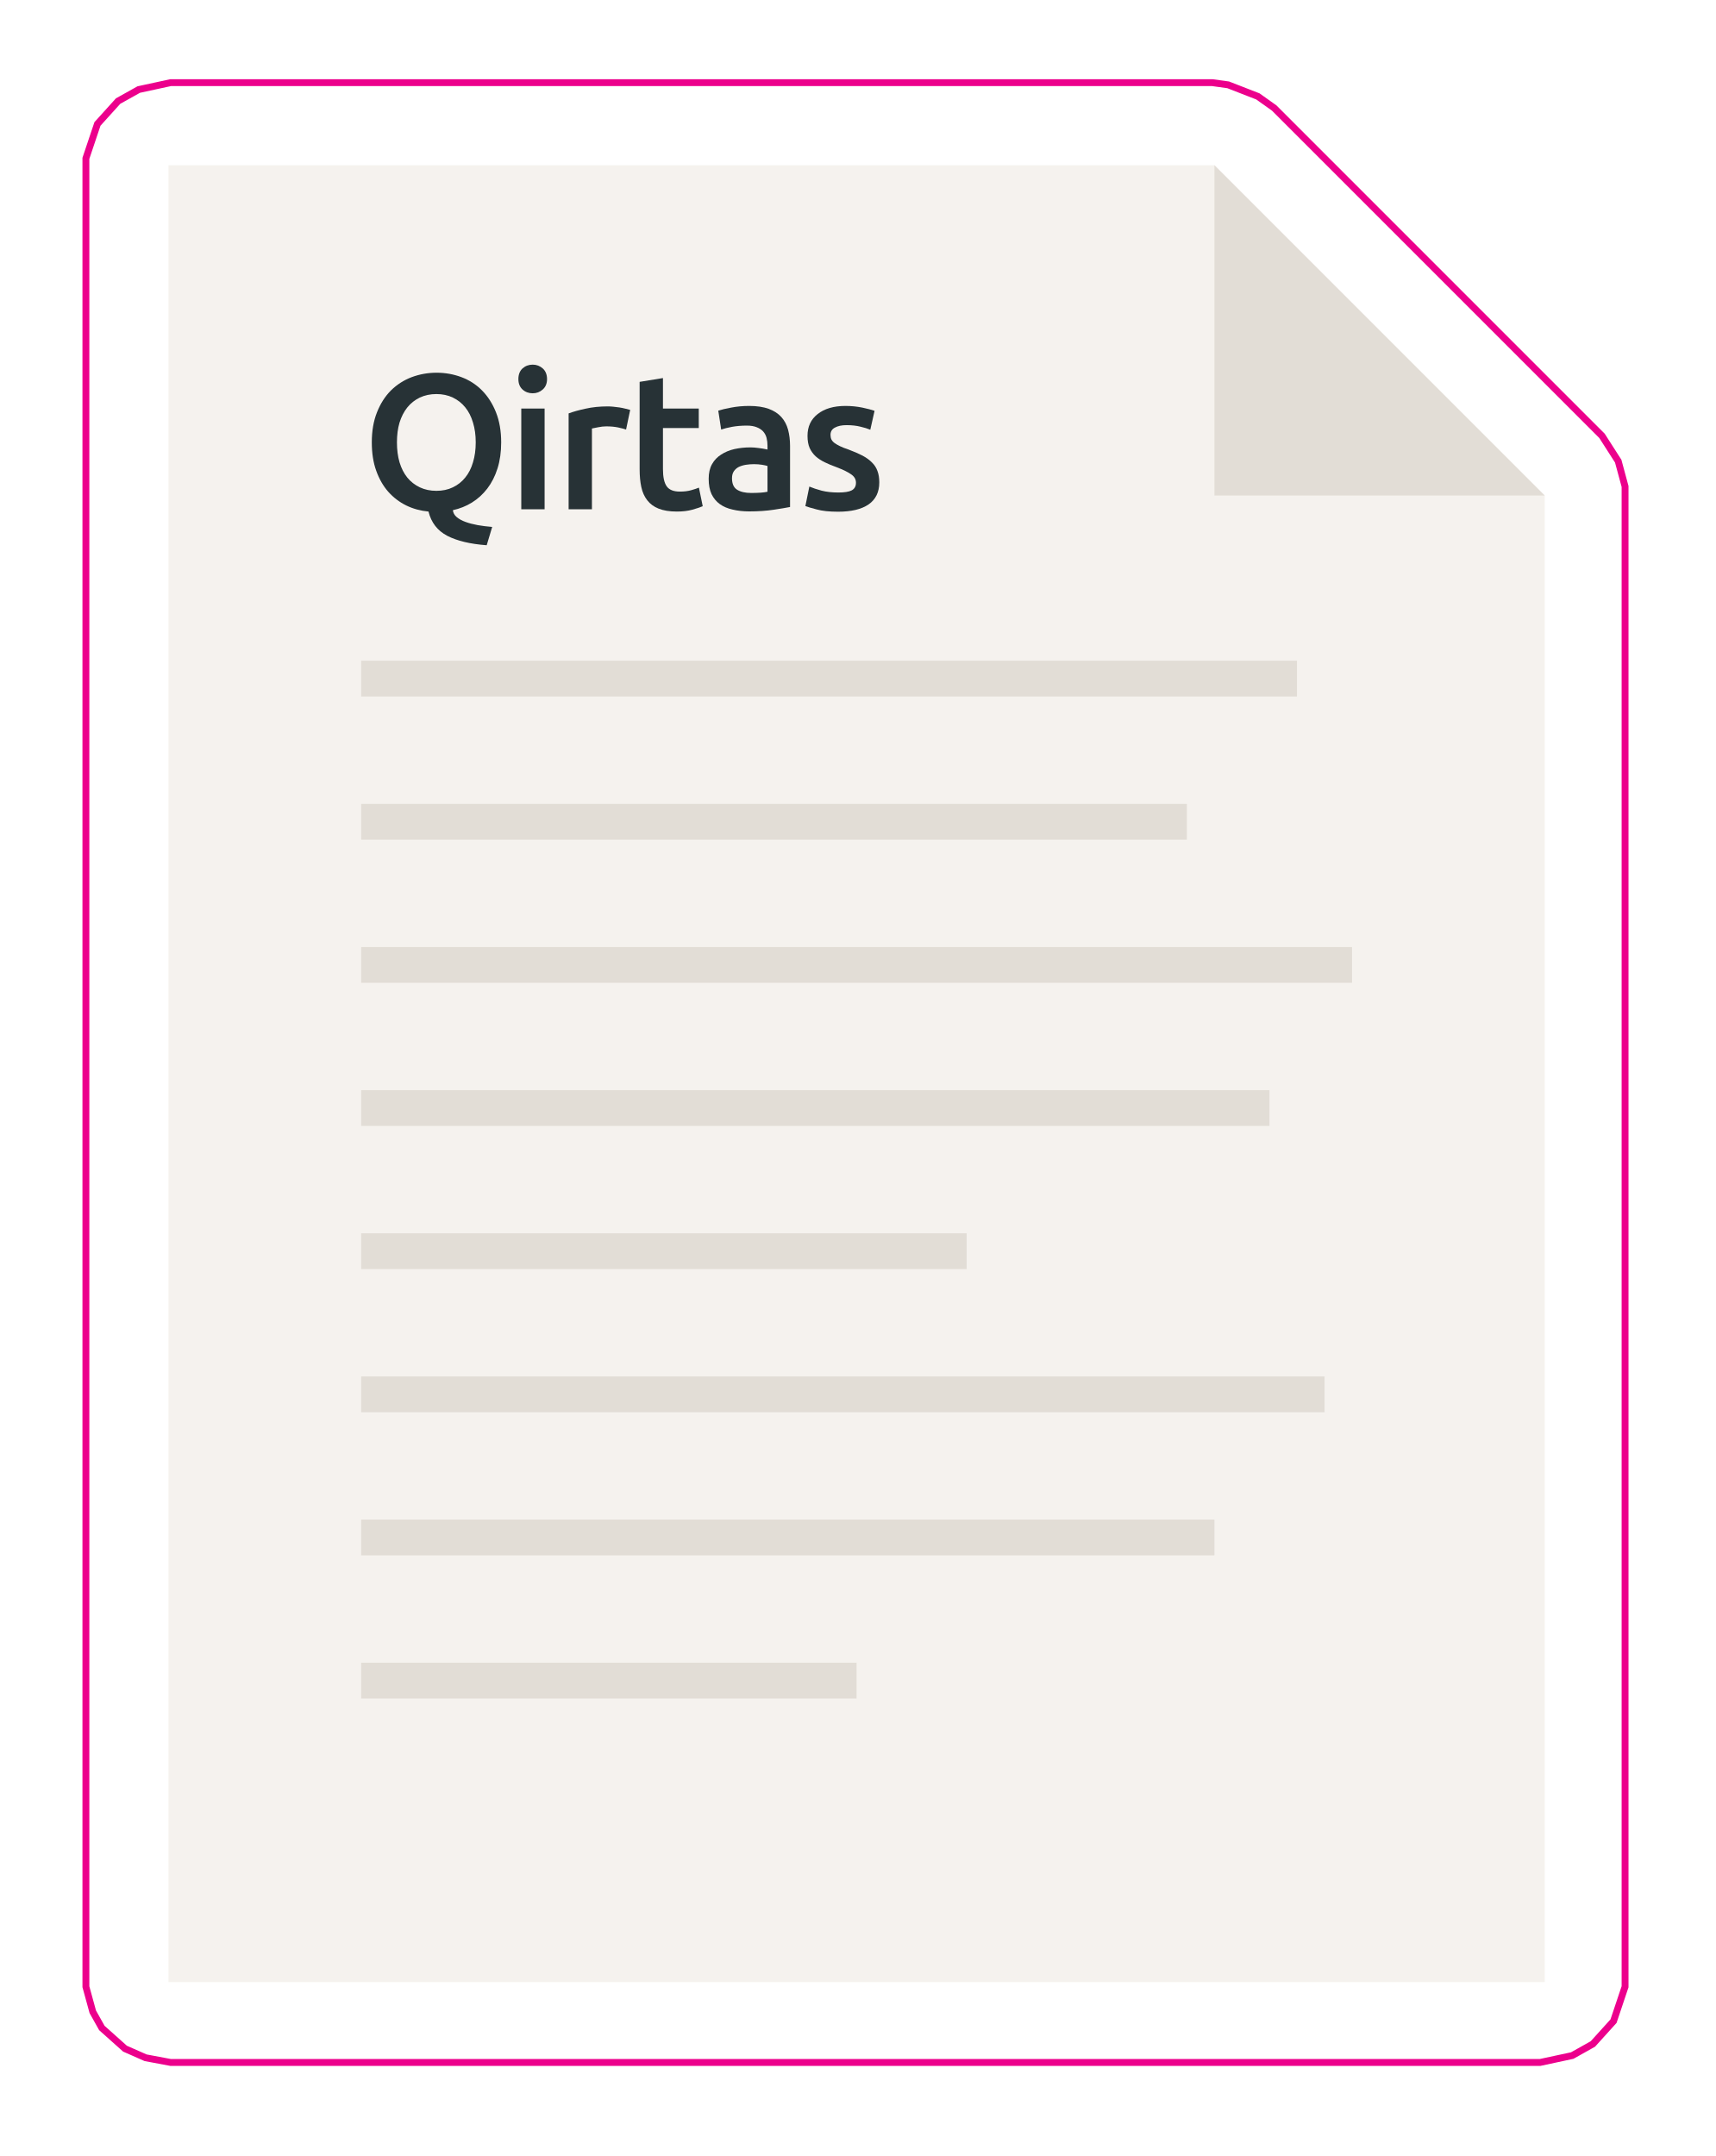
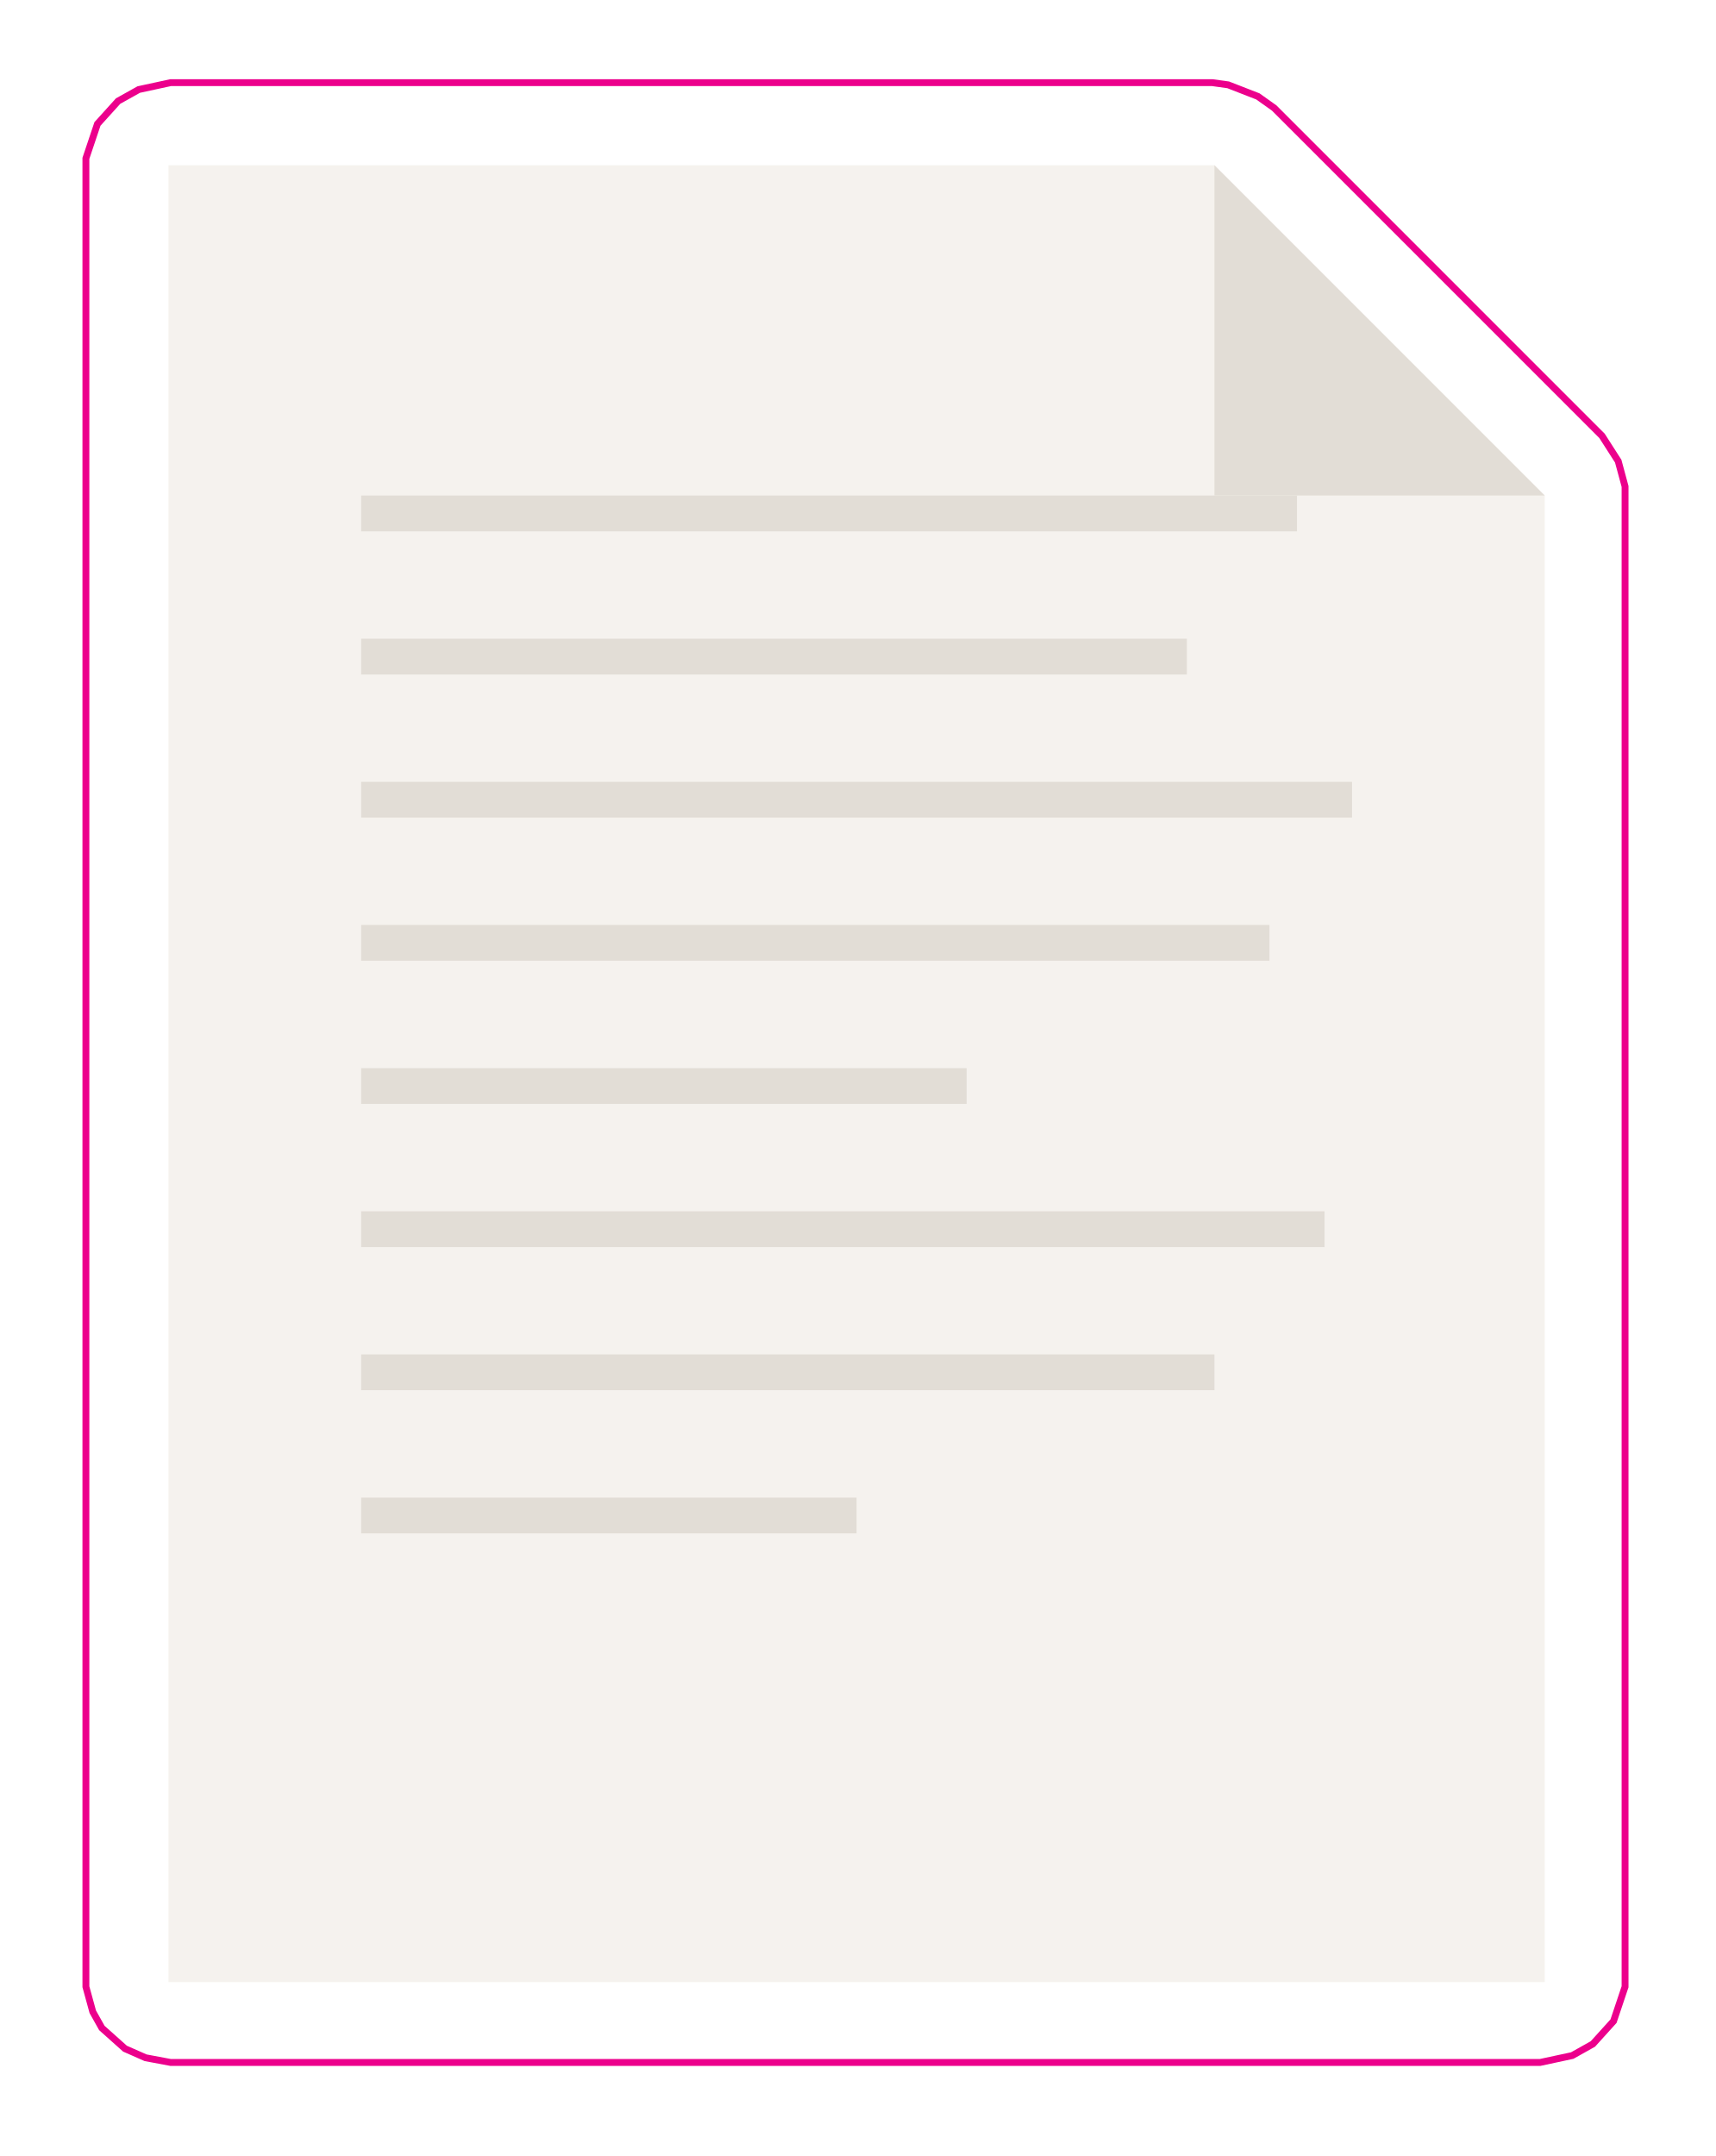
- <svg xmlns="http://www.w3.org/2000/svg" xmlns:xlink="http://www.w3.org/1999/xlink" width="175.92" height="221.04" viewBox="0 0 175.92 221.04">
-   <defs>
-     <g>
-       <g id="glyph-0-0">
-         <path d="M 3.672 -6.859 C 3.672 -6.109 3.758 -5.426 3.938 -4.812 C 4.125 -4.195 4.391 -3.676 4.734 -3.25 C 5.086 -2.82 5.516 -2.488 6.016 -2.25 C 6.523 -2.008 7.094 -1.891 7.719 -1.891 C 8.344 -1.891 8.906 -2.008 9.406 -2.25 C 9.906 -2.488 10.328 -2.82 10.672 -3.25 C 11.023 -3.676 11.289 -4.195 11.469 -4.812 C 11.656 -5.426 11.75 -6.109 11.75 -6.859 C 11.75 -7.609 11.656 -8.285 11.469 -8.891 C 11.289 -9.504 11.023 -10.023 10.672 -10.453 C 10.328 -10.879 9.906 -11.211 9.406 -11.453 C 8.906 -11.691 8.344 -11.812 7.719 -11.812 C 7.094 -11.812 6.523 -11.691 6.016 -11.453 C 5.516 -11.211 5.086 -10.875 4.734 -10.438 C 4.391 -10.008 4.125 -9.492 3.938 -8.891 C 3.758 -8.285 3.672 -7.609 3.672 -6.859 Z M 14.359 -6.859 C 14.359 -5.867 14.234 -4.977 13.984 -4.188 C 13.734 -3.395 13.383 -2.707 12.938 -2.125 C 12.488 -1.539 11.961 -1.062 11.359 -0.688 C 10.766 -0.32 10.113 -0.062 9.406 0.094 C 9.438 0.375 9.57 0.613 9.812 0.812 C 10.051 1.008 10.348 1.172 10.703 1.297 C 11.066 1.43 11.484 1.539 11.953 1.625 C 12.422 1.707 12.914 1.77 13.438 1.812 L 12.875 3.688 C 11.176 3.562 9.828 3.238 8.828 2.719 C 7.828 2.195 7.188 1.367 6.906 0.234 C 6.094 0.16 5.332 -0.047 4.625 -0.391 C 3.926 -0.734 3.312 -1.203 2.781 -1.797 C 2.258 -2.391 1.848 -3.109 1.547 -3.953 C 1.242 -4.797 1.094 -5.766 1.094 -6.859 C 1.094 -8.023 1.27 -9.051 1.625 -9.938 C 1.977 -10.832 2.457 -11.582 3.062 -12.188 C 3.676 -12.789 4.383 -13.242 5.188 -13.547 C 6 -13.848 6.848 -14 7.734 -14 C 8.629 -14 9.477 -13.848 10.281 -13.547 C 11.094 -13.242 11.797 -12.789 12.391 -12.188 C 12.992 -11.582 13.473 -10.832 13.828 -9.938 C 14.18 -9.051 14.359 -8.023 14.359 -6.859 Z M 14.359 -6.859 " />
-       </g>
-       <g id="glyph-0-1">
-         <path d="M 3.938 0 L 1.547 0 L 1.547 -10.328 L 3.938 -10.328 Z M 4.188 -13.344 C 4.188 -12.895 4.039 -12.539 3.75 -12.281 C 3.457 -12.02 3.113 -11.891 2.719 -11.891 C 2.312 -11.891 1.961 -12.02 1.672 -12.281 C 1.391 -12.539 1.25 -12.895 1.25 -13.344 C 1.25 -13.812 1.391 -14.176 1.672 -14.438 C 1.961 -14.695 2.312 -14.828 2.719 -14.828 C 3.113 -14.828 3.457 -14.695 3.75 -14.438 C 4.039 -14.176 4.188 -13.812 4.188 -13.344 Z M 4.188 -13.344 " />
-       </g>
-       <g id="glyph-0-2">
-         <path d="M 7.406 -8.172 C 7.207 -8.242 6.93 -8.316 6.578 -8.391 C 6.234 -8.461 5.832 -8.5 5.375 -8.5 C 5.113 -8.5 4.832 -8.469 4.531 -8.406 C 4.238 -8.352 4.031 -8.312 3.906 -8.281 L 3.906 0 L 1.516 0 L 1.516 -9.828 C 1.984 -10.004 2.562 -10.164 3.25 -10.312 C 3.938 -10.469 4.703 -10.547 5.547 -10.547 C 5.703 -10.547 5.883 -10.535 6.094 -10.516 C 6.312 -10.492 6.523 -10.469 6.734 -10.438 C 6.941 -10.406 7.145 -10.363 7.344 -10.312 C 7.539 -10.27 7.703 -10.227 7.828 -10.188 Z M 7.406 -8.172 " />
-       </g>
-       <g id="glyph-0-3">
-         <path d="M 1.406 -13.062 L 3.797 -13.453 L 3.797 -10.328 L 7.469 -10.328 L 7.469 -8.328 L 3.797 -8.328 L 3.797 -4.125 C 3.797 -3.301 3.926 -2.707 4.188 -2.344 C 4.445 -1.988 4.895 -1.812 5.531 -1.812 C 5.969 -1.812 6.352 -1.859 6.688 -1.953 C 7.02 -2.047 7.285 -2.133 7.484 -2.219 L 7.875 -0.312 C 7.602 -0.195 7.242 -0.078 6.797 0.047 C 6.348 0.172 5.82 0.234 5.219 0.234 C 4.477 0.234 3.859 0.133 3.359 -0.062 C 2.867 -0.258 2.477 -0.547 2.188 -0.922 C 1.895 -1.297 1.691 -1.75 1.578 -2.281 C 1.461 -2.812 1.406 -3.422 1.406 -4.109 Z M 1.406 -13.062 " />
-       </g>
-       <g id="glyph-0-4">
-         <path d="M 5.156 -1.672 C 5.895 -1.672 6.453 -1.711 6.828 -1.797 L 6.828 -4.438 C 6.703 -4.477 6.516 -4.52 6.266 -4.562 C 6.016 -4.602 5.738 -4.625 5.438 -4.625 C 5.164 -4.625 4.895 -4.602 4.625 -4.562 C 4.352 -4.52 4.109 -4.445 3.891 -4.344 C 3.68 -4.238 3.508 -4.086 3.375 -3.891 C 3.25 -3.703 3.188 -3.469 3.188 -3.188 C 3.188 -2.613 3.363 -2.219 3.719 -2 C 4.07 -1.781 4.551 -1.672 5.156 -1.672 Z M 4.953 -10.594 C 5.742 -10.594 6.41 -10.492 6.953 -10.297 C 7.492 -10.098 7.926 -9.816 8.25 -9.453 C 8.57 -9.098 8.801 -8.664 8.938 -8.156 C 9.07 -7.656 9.141 -7.102 9.141 -6.5 L 9.141 -0.234 C 8.773 -0.16 8.219 -0.066 7.469 0.047 C 6.727 0.16 5.891 0.219 4.953 0.219 C 4.336 0.219 3.77 0.156 3.25 0.031 C 2.738 -0.082 2.301 -0.27 1.938 -0.531 C 1.582 -0.789 1.301 -1.129 1.094 -1.547 C 0.895 -1.973 0.797 -2.5 0.797 -3.125 C 0.797 -3.719 0.91 -4.219 1.141 -4.625 C 1.367 -5.031 1.68 -5.359 2.078 -5.609 C 2.473 -5.867 2.926 -6.055 3.438 -6.172 C 3.957 -6.285 4.504 -6.344 5.078 -6.344 C 5.336 -6.344 5.613 -6.32 5.906 -6.281 C 6.195 -6.25 6.504 -6.195 6.828 -6.125 L 6.828 -6.516 C 6.828 -6.797 6.797 -7.062 6.734 -7.312 C 6.672 -7.562 6.555 -7.781 6.391 -7.969 C 6.223 -8.156 6.004 -8.301 5.734 -8.406 C 5.461 -8.52 5.125 -8.578 4.719 -8.578 C 4.164 -8.578 3.66 -8.535 3.203 -8.453 C 2.742 -8.367 2.367 -8.273 2.078 -8.172 L 1.781 -10.109 C 2.082 -10.211 2.52 -10.316 3.094 -10.422 C 3.676 -10.535 4.297 -10.594 4.953 -10.594 Z M 4.953 -10.594 " />
-       </g>
-       <g id="glyph-0-5">
-         <path d="M 4.109 -1.719 C 4.742 -1.719 5.203 -1.789 5.484 -1.938 C 5.773 -2.094 5.922 -2.352 5.922 -2.719 C 5.922 -3.062 5.766 -3.344 5.453 -3.562 C 5.148 -3.789 4.645 -4.039 3.938 -4.312 C 3.5 -4.469 3.098 -4.633 2.734 -4.812 C 2.367 -4.988 2.055 -5.191 1.797 -5.422 C 1.535 -5.66 1.328 -5.945 1.172 -6.281 C 1.023 -6.625 0.953 -7.039 0.953 -7.531 C 0.953 -8.477 1.301 -9.223 2 -9.766 C 2.695 -10.316 3.645 -10.594 4.844 -10.594 C 5.445 -10.594 6.023 -10.535 6.578 -10.422 C 7.129 -10.305 7.547 -10.195 7.828 -10.094 L 7.391 -8.156 C 7.117 -8.27 6.781 -8.375 6.375 -8.469 C 5.969 -8.57 5.492 -8.625 4.953 -8.625 C 4.461 -8.625 4.066 -8.539 3.766 -8.375 C 3.461 -8.219 3.312 -7.969 3.312 -7.625 C 3.312 -7.445 3.344 -7.289 3.406 -7.156 C 3.469 -7.031 3.57 -6.91 3.719 -6.797 C 3.863 -6.691 4.051 -6.582 4.281 -6.469 C 4.52 -6.352 4.812 -6.238 5.156 -6.125 C 5.719 -5.914 6.195 -5.707 6.594 -5.5 C 6.988 -5.289 7.312 -5.055 7.562 -4.797 C 7.82 -4.547 8.008 -4.254 8.125 -3.922 C 8.25 -3.598 8.312 -3.207 8.312 -2.75 C 8.312 -1.758 7.945 -1.008 7.219 -0.5 C 6.488 0 5.445 0.25 4.094 0.25 C 3.176 0.25 2.441 0.172 1.891 0.016 C 1.336 -0.129 0.953 -0.242 0.734 -0.328 L 1.141 -2.328 C 1.492 -2.18 1.914 -2.039 2.406 -1.906 C 2.906 -1.781 3.473 -1.719 4.109 -1.719 Z M 4.109 -1.719 " />
-       </g>
-     </g>
-   </defs>
+ <svg xmlns="http://www.w3.org/2000/svg" width="175.92" height="221.04" viewBox="0 0 175.92 221.04">
  <path fill-rule="nonzero" fill="rgb(100%, 100%, 100%)" fill-opacity="1" d="M 12.109 10.363 L 9.992 12.707 L 8.809 16.234 L 8.809 203.688 L 9.512 206.254 L 10.445 207.918 L 12.816 210.035 L 14.93 210.969 L 17.5 211.449 L 157.906 211.449 L 161.207 210.742 L 163.324 209.555 L 165.441 207.215 L 166.625 203.688 L 166.625 49.875 L 165.922 47.277 L 164.258 44.684 L 130.645 11.07 L 128.977 9.883 L 125.93 8.699 L 124.293 8.473 L 17.5 8.473 L 14.227 9.18 Z M 12.109 10.363 " />
  <path fill-rule="nonzero" fill="rgb(96.078%, 94.899%, 93.329%)" fill-opacity="1" d="M 17.273 16.938 L 124.52 16.938 L 158.387 50.805 L 158.387 203.207 L 17.273 203.207 Z M 17.273 16.938 " />
  <path fill-rule="nonzero" fill="rgb(88.629%, 86.67%, 83.919%)" fill-opacity="1" d="M 124.52 16.938 L 124.52 50.805 L 158.387 50.805 Z M 124.52 16.938 " />
-   <g fill="rgb(15.289%, 19.609%, 21.179%)" fill-opacity="1">
-     <use xlink:href="#glyph-0-0" x="37.028" y="52.212" />
-   </g>
-   <g fill="rgb(15.289%, 19.609%, 21.179%)" fill-opacity="1">
-     <use xlink:href="#glyph-0-1" x="51.902" y="52.212" />
-   </g>
-   <g fill="rgb(15.289%, 19.609%, 21.179%)" fill-opacity="1">
-     <use xlink:href="#glyph-0-2" x="56.787" y="52.212" />
-   </g>
-   <g fill="rgb(15.289%, 19.609%, 21.179%)" fill-opacity="1">
-     <use xlink:href="#glyph-0-3" x="64.178" y="52.212" />
-   </g>
-   <g fill="rgb(15.289%, 19.609%, 21.179%)" fill-opacity="1">
-     <use xlink:href="#glyph-0-4" x="71.866" y="52.212" />
-   </g>
-   <g fill="rgb(15.289%, 19.609%, 21.179%)" fill-opacity="1">
-     <use xlink:href="#glyph-0-5" x="81.844" y="52.212" />
-   </g>
-   <path fill-rule="nonzero" fill="rgb(88.629%, 86.67%, 83.919%)" fill-opacity="1" d="M 37.031 67.738 L 132.984 67.738 L 132.984 71.41 L 37.031 71.41 Z M 37.031 67.738 " />
-   <path fill-rule="nonzero" fill="rgb(88.629%, 86.67%, 83.919%)" fill-opacity="1" d="M 37.031 82.414 L 121.695 82.414 L 121.695 86.082 L 37.031 86.082 Z M 37.031 82.414 " />
-   <path fill-rule="nonzero" fill="rgb(88.629%, 86.67%, 83.919%)" fill-opacity="1" d="M 37.031 97.09 L 138.629 97.09 L 138.629 100.758 L 37.031 100.758 Z M 37.031 97.09 " />
-   <path fill-rule="nonzero" fill="rgb(88.629%, 86.67%, 83.919%)" fill-opacity="1" d="M 37.031 111.766 L 130.164 111.766 L 130.164 115.434 L 37.031 115.434 Z M 37.031 111.766 " />
-   <path fill-rule="nonzero" fill="rgb(88.629%, 86.67%, 83.919%)" fill-opacity="1" d="M 37.031 126.441 L 99.117 126.441 L 99.117 130.109 L 37.031 130.109 Z M 37.031 126.441 " />
-   <path fill-rule="nonzero" fill="rgb(88.629%, 86.67%, 83.919%)" fill-opacity="1" d="M 37.031 141.117 L 135.809 141.117 L 135.809 144.785 L 37.031 144.785 Z M 37.031 141.117 " />
-   <path fill-rule="nonzero" fill="rgb(88.629%, 86.67%, 83.919%)" fill-opacity="1" d="M 37.031 155.793 L 124.52 155.793 L 124.52 159.461 L 37.031 159.461 Z M 37.031 155.793 " />
-   <path fill-rule="nonzero" fill="rgb(88.629%, 86.67%, 83.919%)" fill-opacity="1" d="M 37.031 170.469 L 87.828 170.469 L 87.828 174.137 L 37.031 174.137 Z M 37.031 170.469 " />
+   <path fill-rule="nonzero" fill="rgb(88.629%, 86.67%, 83.919%)" fill-opacity="1" d="M 37.031 50.805 L 132.984 50.805 L 132.984 54.477 L 37.031 54.477 Z M 37.031 50.805 " />
+   <path fill-rule="nonzero" fill="rgb(88.629%, 86.67%, 83.919%)" fill-opacity="1" d="M 37.031 65.48 L 121.695 65.48 L 121.695 69.152 L 37.031 69.152 Z M 37.031 65.48 " />
+   <path fill-rule="nonzero" fill="rgb(88.629%, 86.67%, 83.919%)" fill-opacity="1" d="M 37.031 80.156 L 138.629 80.156 L 138.629 83.824 L 37.031 83.824 Z M 37.031 80.156 " />
+   <path fill-rule="nonzero" fill="rgb(88.629%, 86.67%, 83.919%)" fill-opacity="1" d="M 37.031 94.832 L 130.164 94.832 L 130.164 98.5 L 37.031 98.5 Z M 37.031 94.832 " />
+   <path fill-rule="nonzero" fill="rgb(88.629%, 86.67%, 83.919%)" fill-opacity="1" d="M 37.031 109.508 L 99.117 109.508 L 99.117 113.176 L 37.031 113.176 Z M 37.031 109.508 " />
+   <path fill-rule="nonzero" fill="rgb(88.629%, 86.67%, 83.919%)" fill-opacity="1" d="M 37.031 124.184 L 135.809 124.184 L 135.809 127.852 L 37.031 127.852 Z M 37.031 124.184 " />
+   <path fill-rule="nonzero" fill="rgb(88.629%, 86.67%, 83.919%)" fill-opacity="1" d="M 37.031 138.859 L 124.52 138.859 L 124.52 142.527 L 37.031 142.527 Z M 37.031 138.859 " />
+   <path fill-rule="nonzero" fill="rgb(88.629%, 86.67%, 83.919%)" fill-opacity="1" d="M 37.031 153.535 L 87.828 153.535 L 87.828 157.203 L 37.031 157.203 Z M 37.031 153.535 " />
  <path fill="none" stroke-width="0.25" stroke-linecap="butt" stroke-linejoin="miter" stroke="rgb(92.549%, 0%, 54.9%)" stroke-opacity="1" stroke-miterlimit="4" d="M 6.17 5.67 L 5.42 6.5 L 5 7.75 L 5 74.17 L 5.25 75.08 L 5.58 75.669 L 6.421 76.42 L 7.169 76.75 L 8.08 76.921 L 57.83 76.921 L 59 76.67 L 59.75 76.249 L 60.5 75.42 L 60.919 74.17 L 60.919 19.67 L 60.67 18.75 L 60.081 17.831 L 48.171 5.921 L 47.579 5.5 L 46.5 5.08 L 45.92 5 L 8.08 5 L 6.92 5.251 Z M 6.17 5.67 " transform="matrix(2.822234, 0, 0, 2.822234, -5.303924, -5.638786)" />
</svg>
